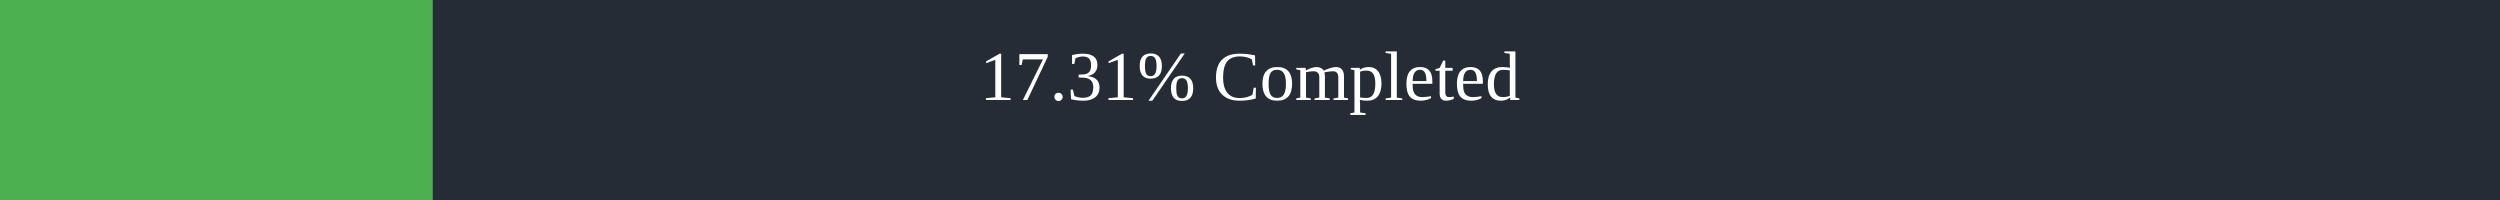
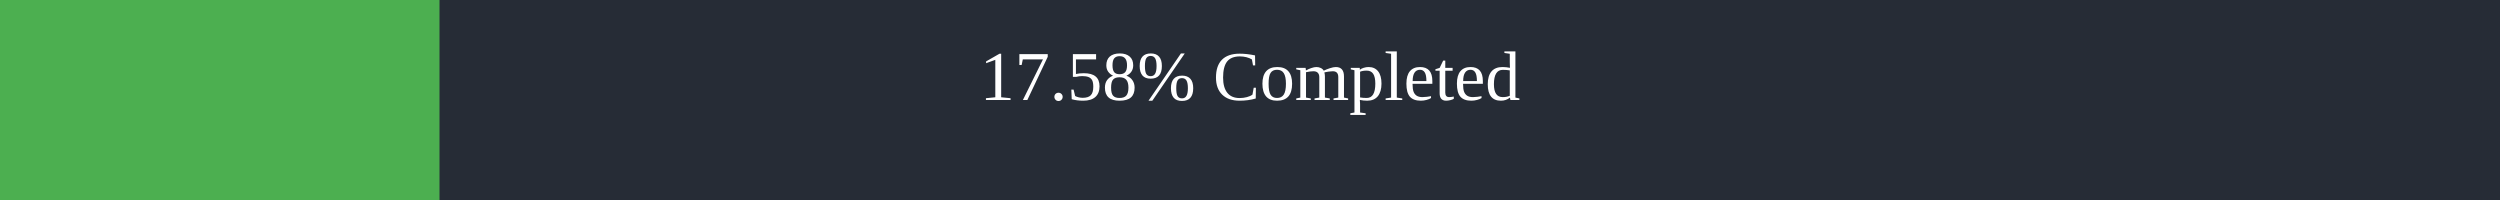
<svg xmlns="http://www.w3.org/2000/svg" width="500" height="40">
  <rect x="0" y="0" width="500" height="40" fill="#262C36" />
-   <rect x="0" y="0" width="86.55" height="40" fill="#4caf50" />
+   <rect x="0" y="0" width="87.9" height="40" fill="#4caf50" />
  <text x="250" y="20" text-anchor="middle" alignment-baseline="middle" font-size="14" fill="white">
-         17.31% Completed
+         17.58% Completed
      </text>
</svg>
